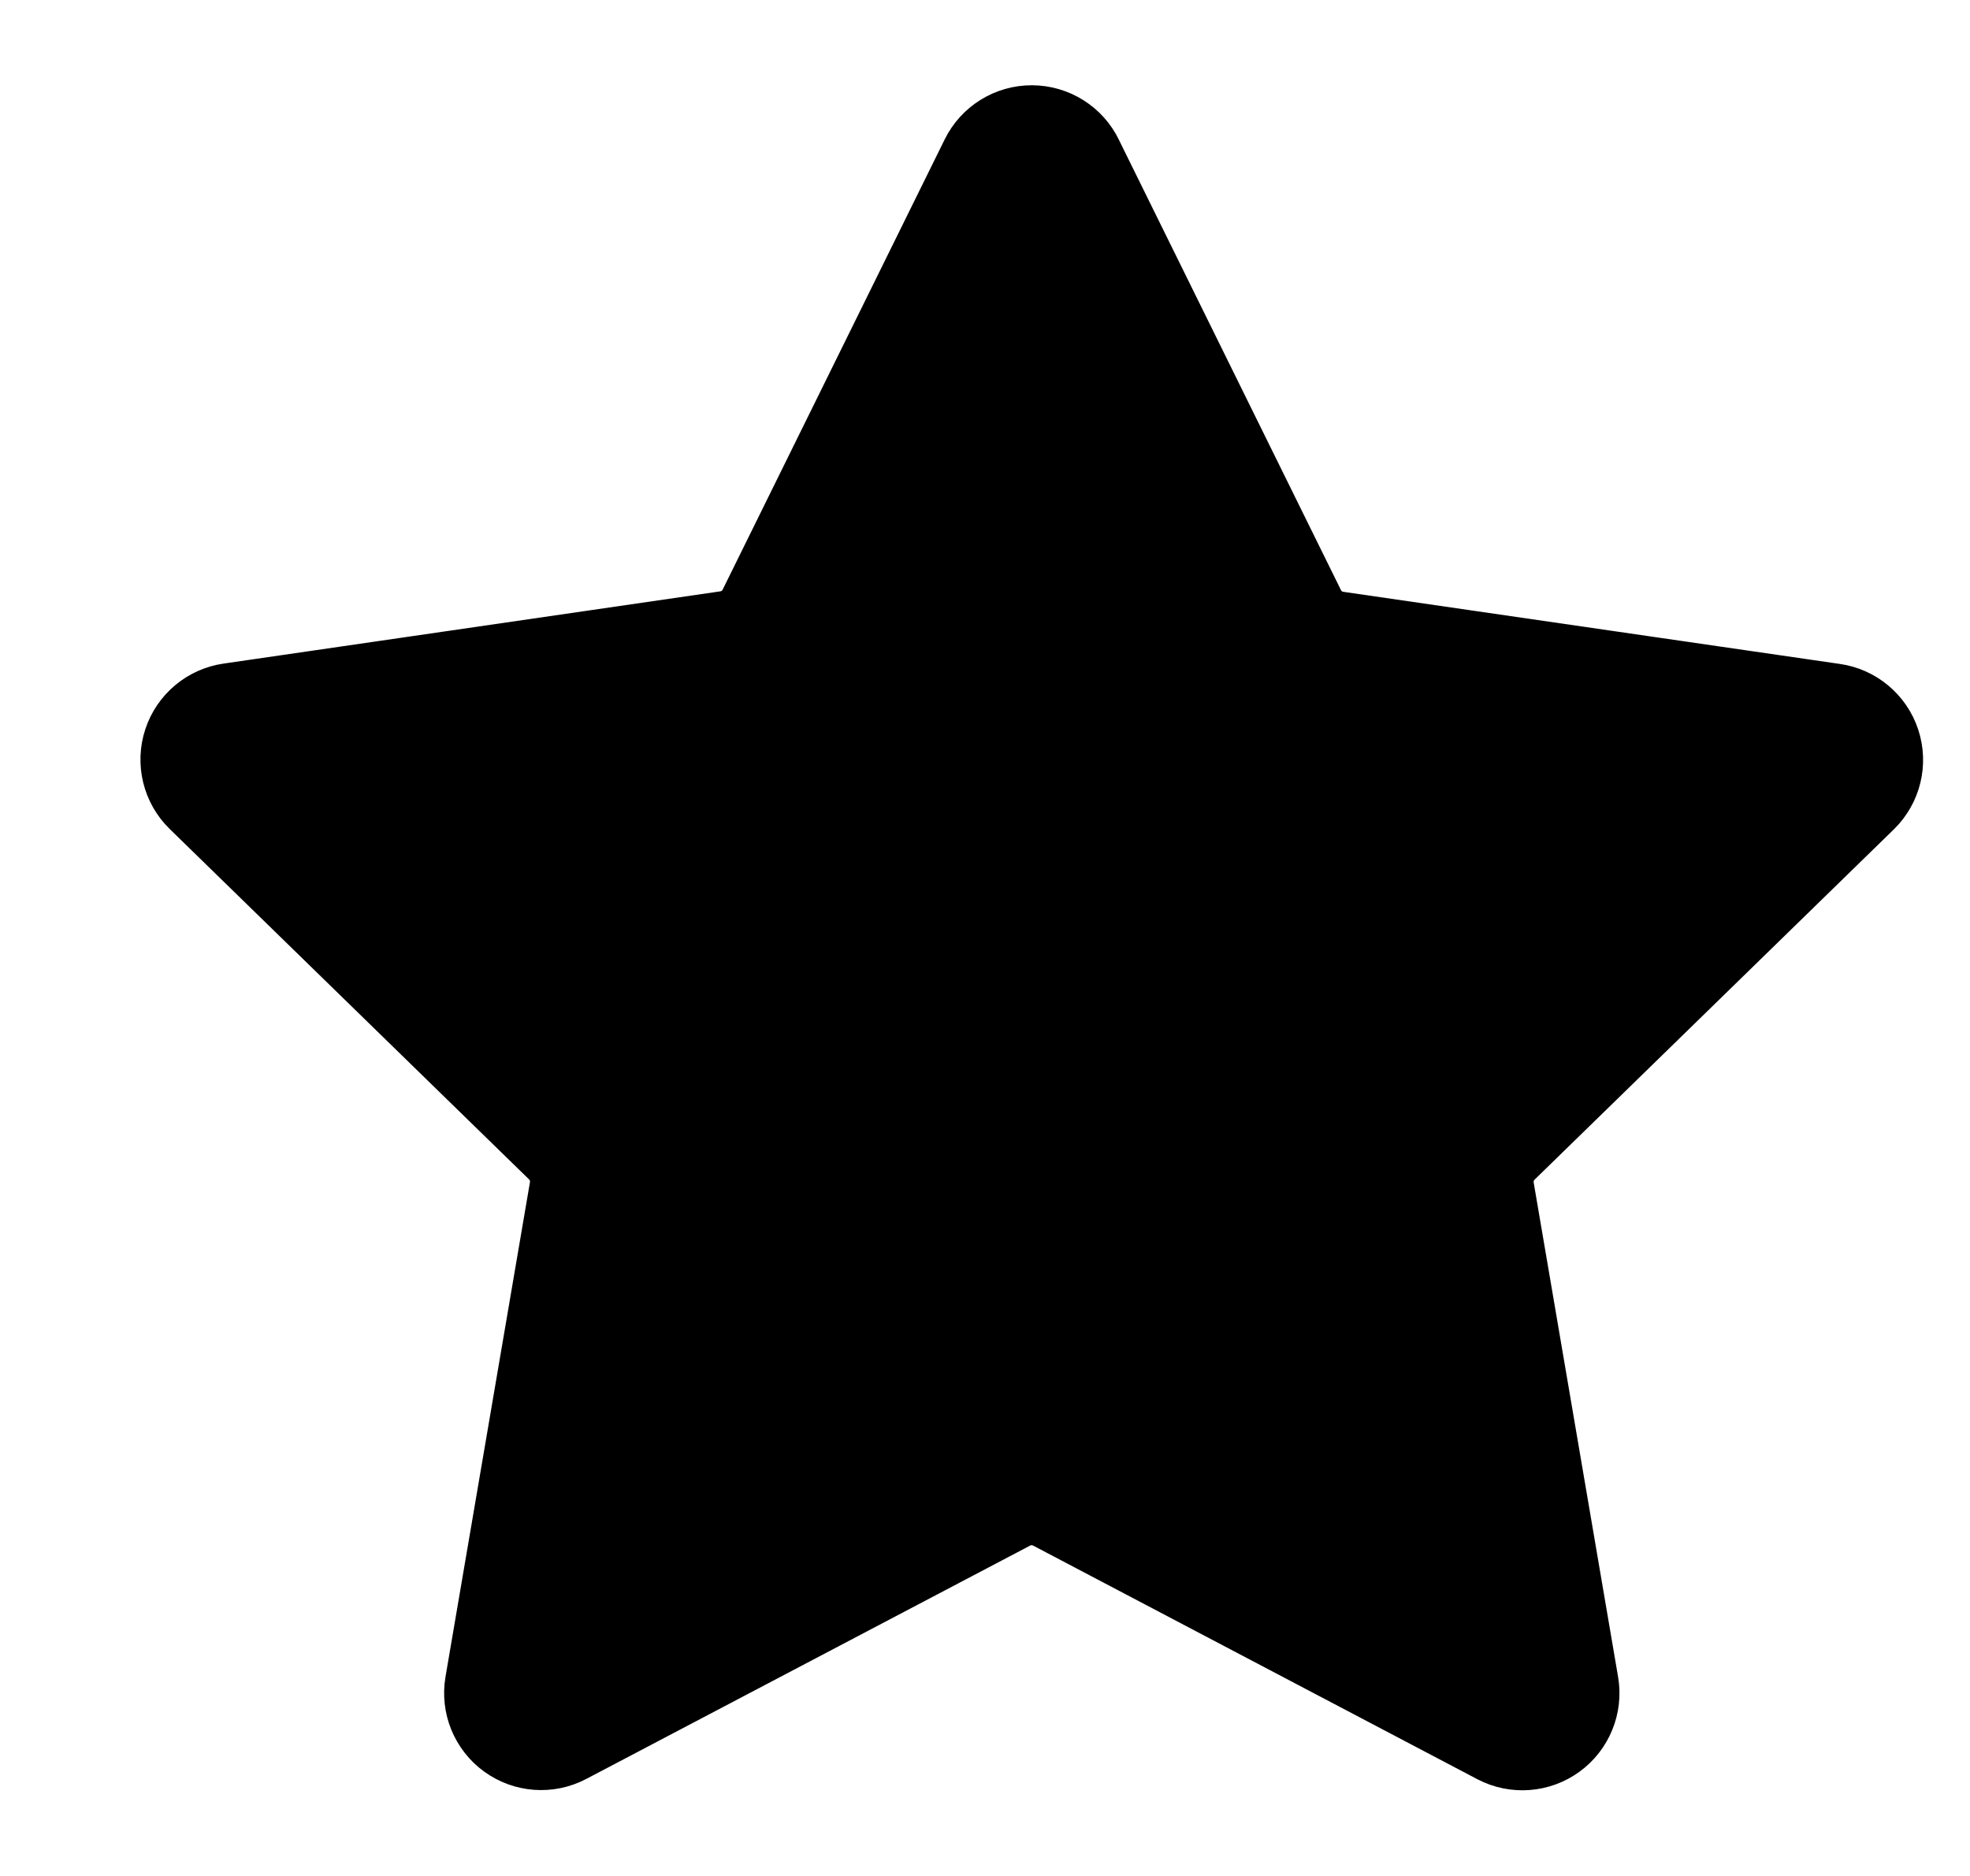
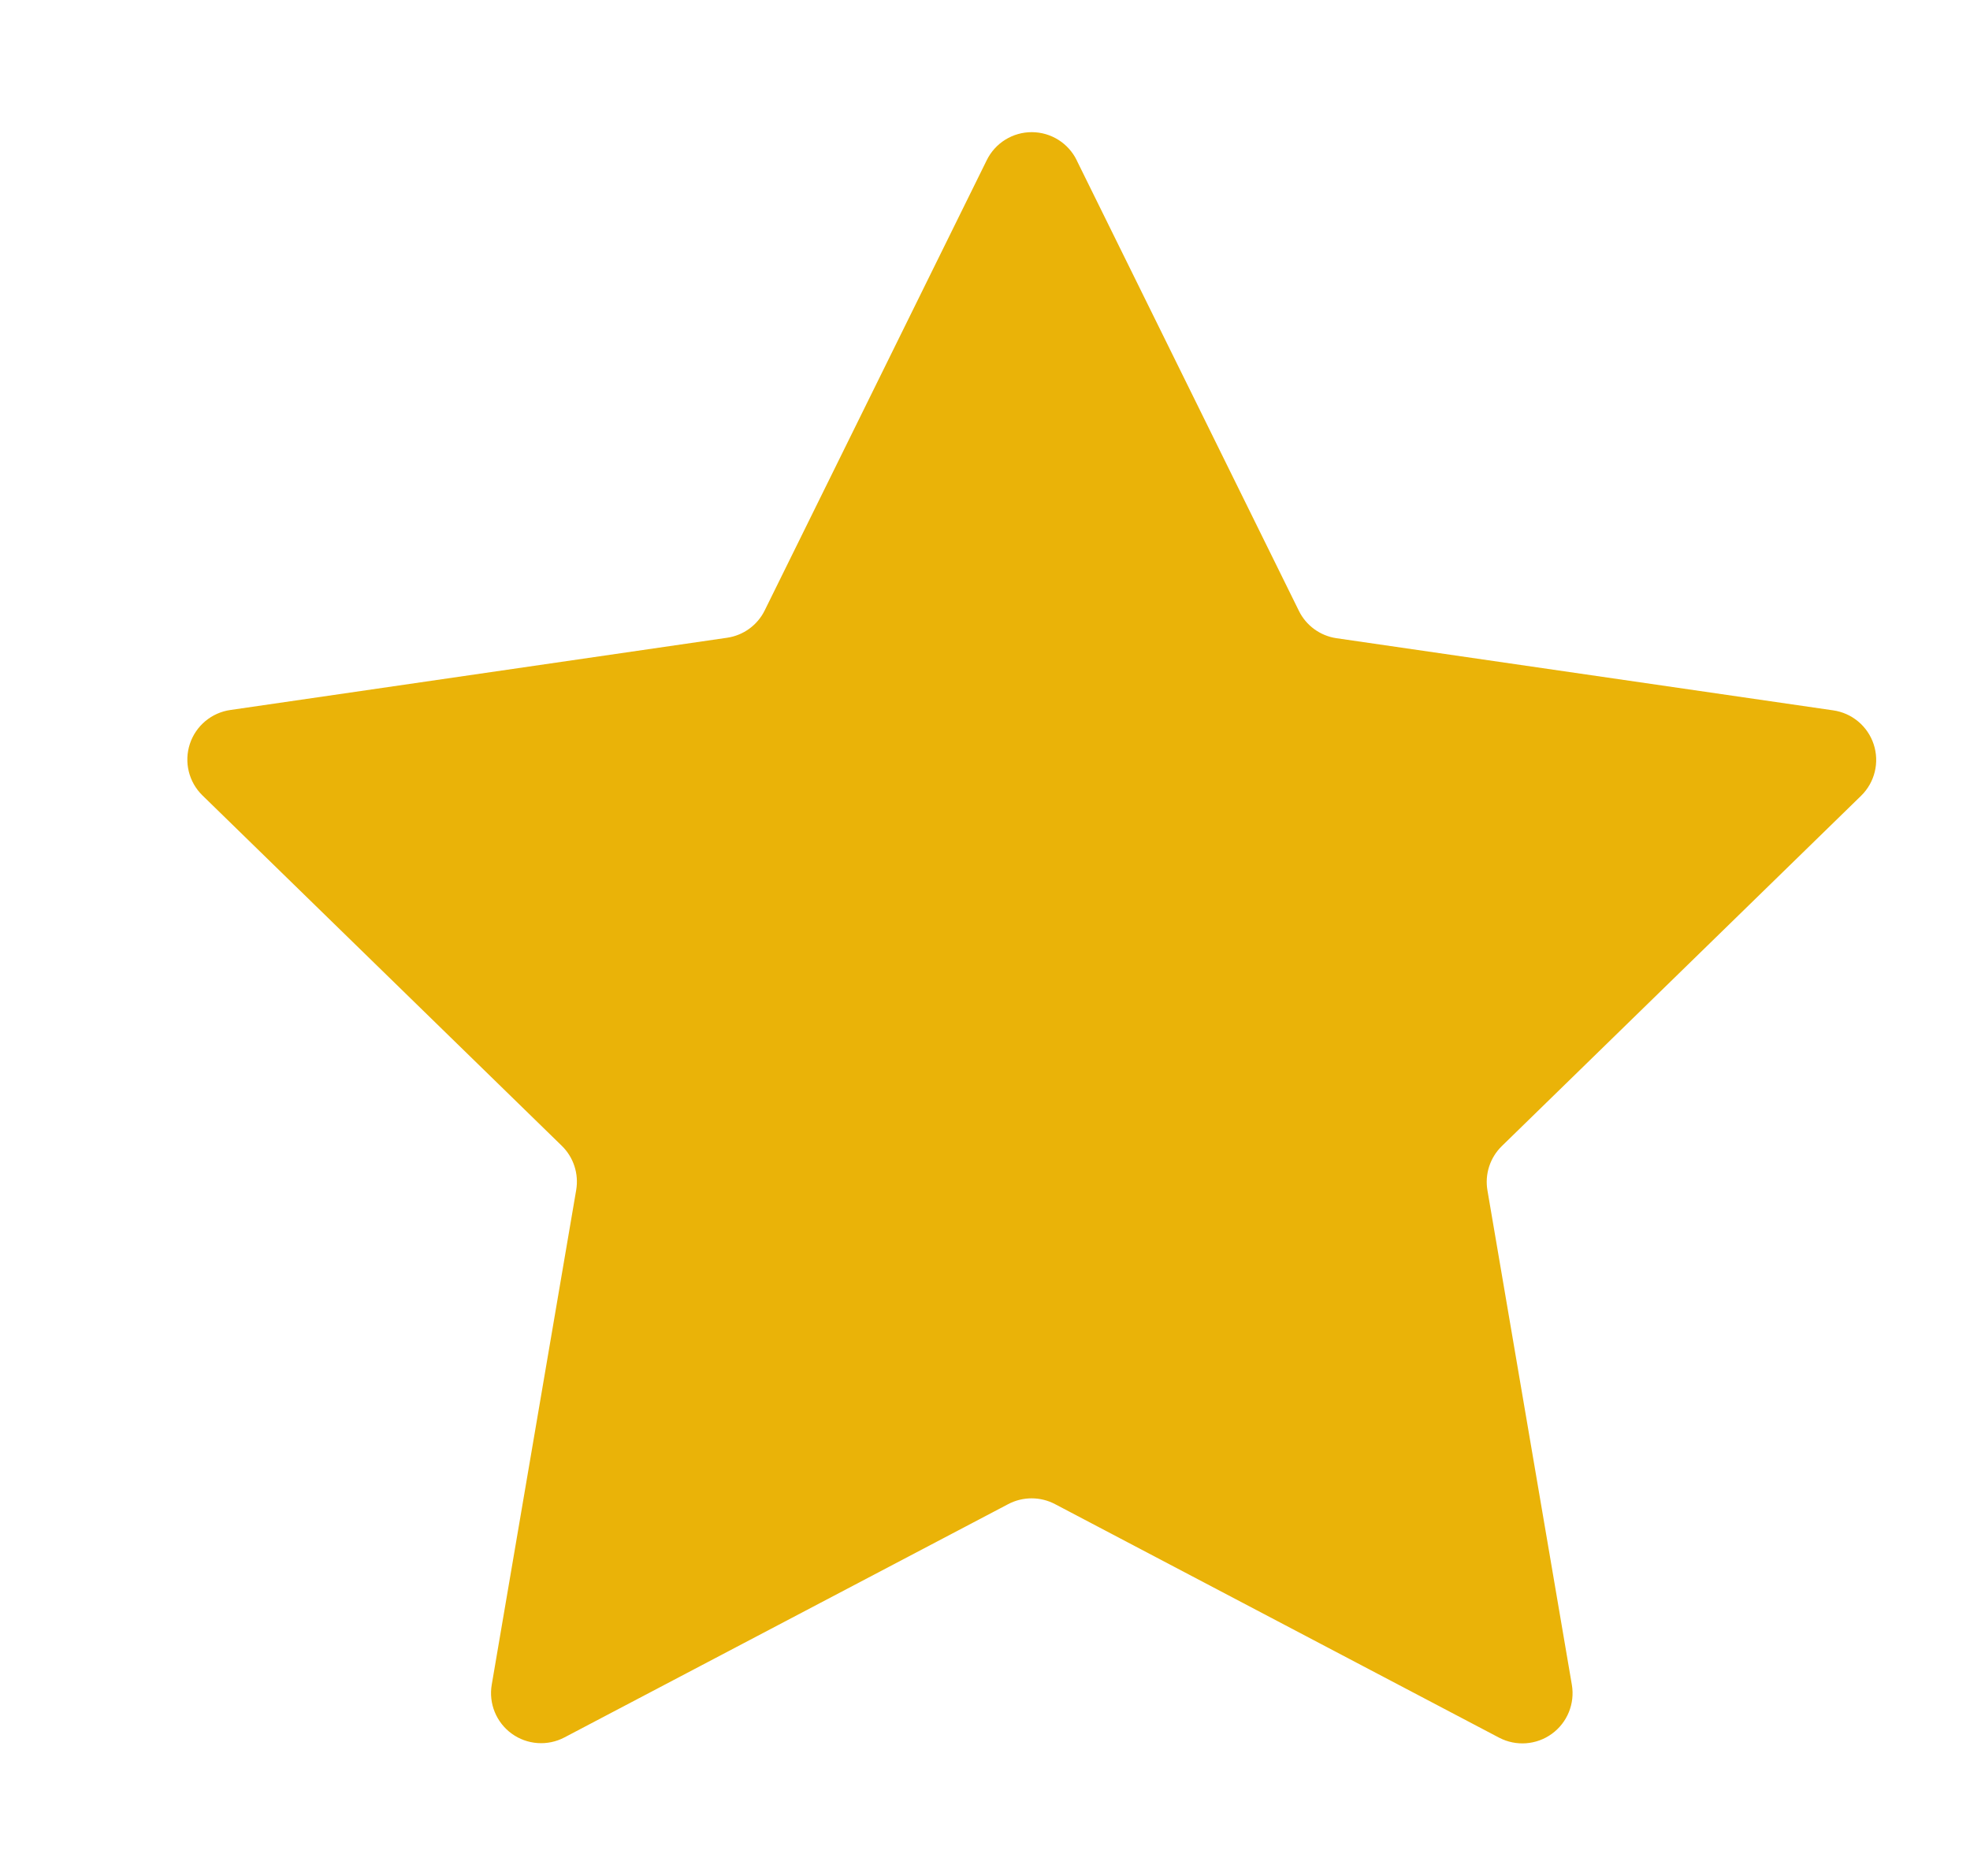
- <svg xmlns="http://www.w3.org/2000/svg" class="w-6 h-6 text-gray-800 dark:text-white" aria-hidden="true" fill="" viewBox="0 0 21 20">
-   <path stroke="currentColor" stroke-linecap="round" stroke-linejoin="round" stroke-width="1" d="m11.479 1.712 2.367 4.8a.532.532 0 0 0 .4.292l5.294.769a.534.534 0 0 1 .3.91l-3.83 3.735a.534.534 0 0 0-.154.473l.9 5.272a.535.535 0 0 1-.775.563l-4.734-2.49a.536.536 0 0 0-.5 0l-4.73 2.487a.534.534 0 0 1-.775-.563l.9-5.272a.534.534 0 0 0-.154-.473L2.158 8.48a.534.534 0 0 1 .3-.911l5.294-.77a.532.532 0 0 0 .4-.292l2.367-4.8a.534.534 0 0 1 .96.004Z" />
+ <svg xmlns="http://www.w3.org/2000/svg" class="w-6 h-6 text-gray-800 dark:text-white" aria-hidden="true" fill="#eab308" viewBox="0 0 21 20">
+   <path stroke="#eab308;" stroke-linecap="round" stroke-linejoin="round" stroke-width="1" d="m11.479 1.712 2.367 4.8a.532.532 0 0 0 .4.292l5.294.769a.534.534 0 0 1 .3.91l-3.83 3.735a.534.534 0 0 0-.154.473l.9 5.272a.535.535 0 0 1-.775.563l-4.734-2.49a.536.536 0 0 0-.5 0l-4.73 2.487a.534.534 0 0 1-.775-.563l.9-5.272a.534.534 0 0 0-.154-.473L2.158 8.48a.534.534 0 0 1 .3-.911l5.294-.77a.532.532 0 0 0 .4-.292l2.367-4.8a.534.534 0 0 1 .96.004Z" />
</svg>
